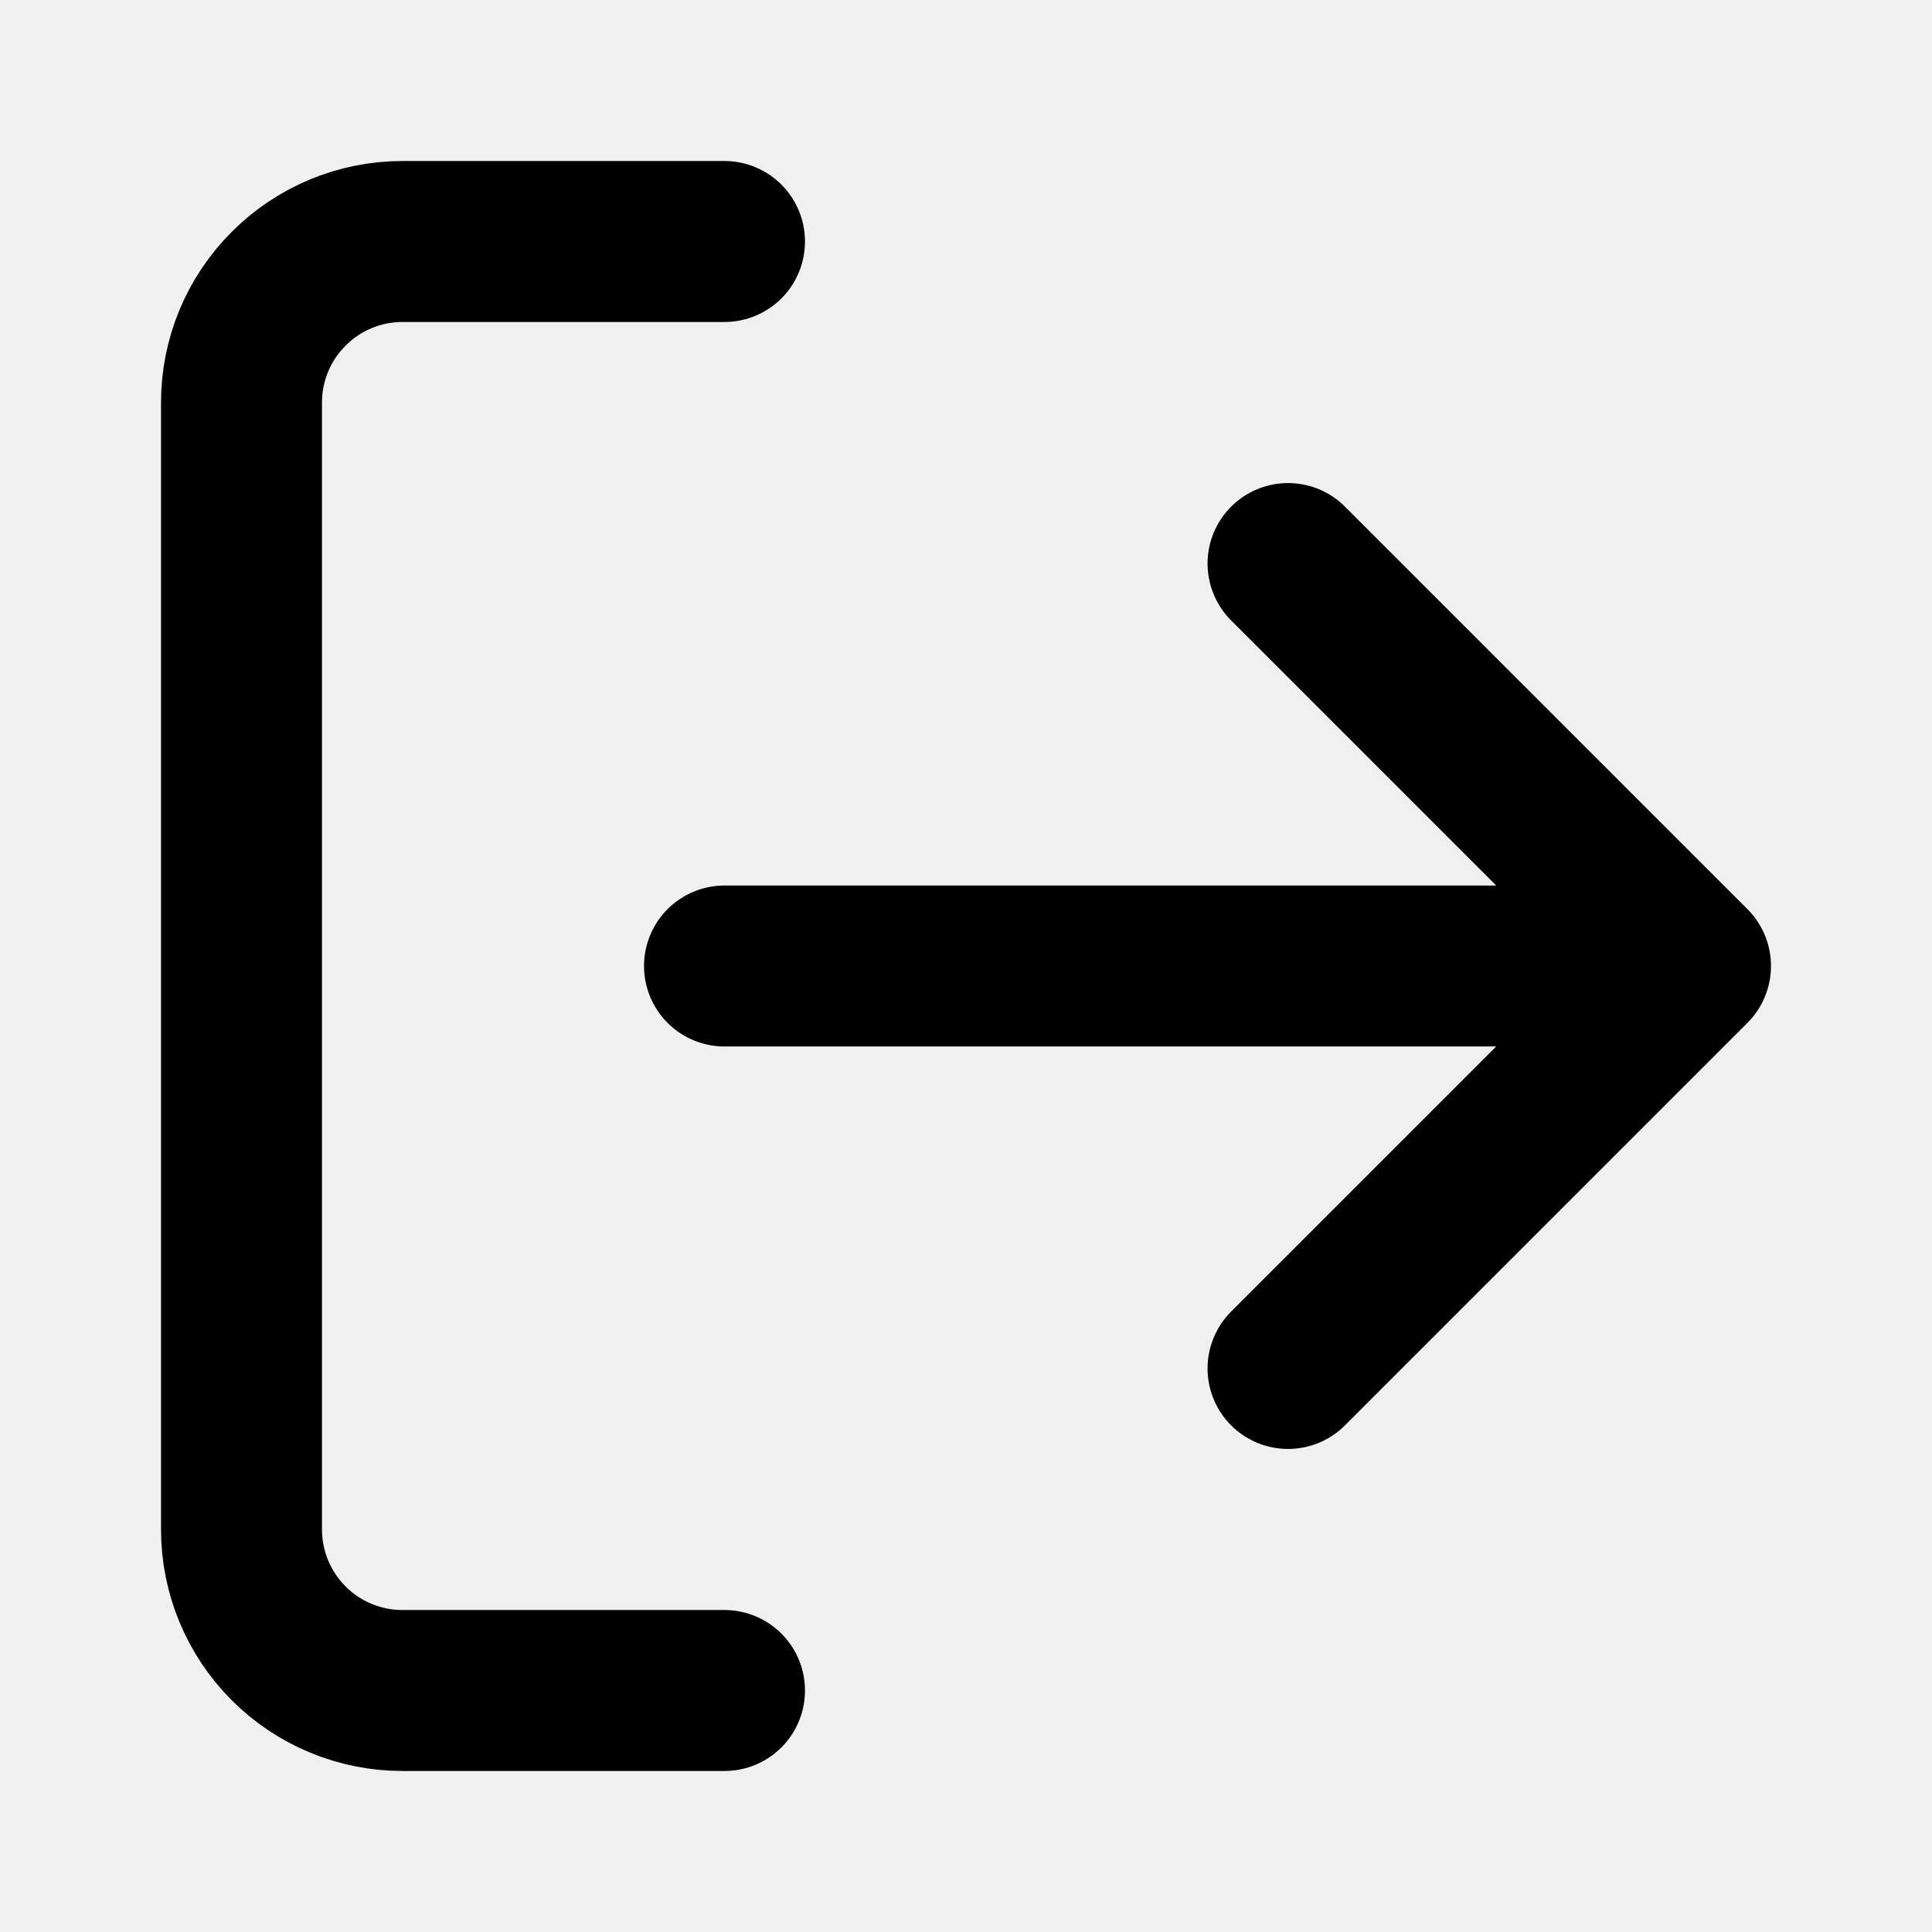
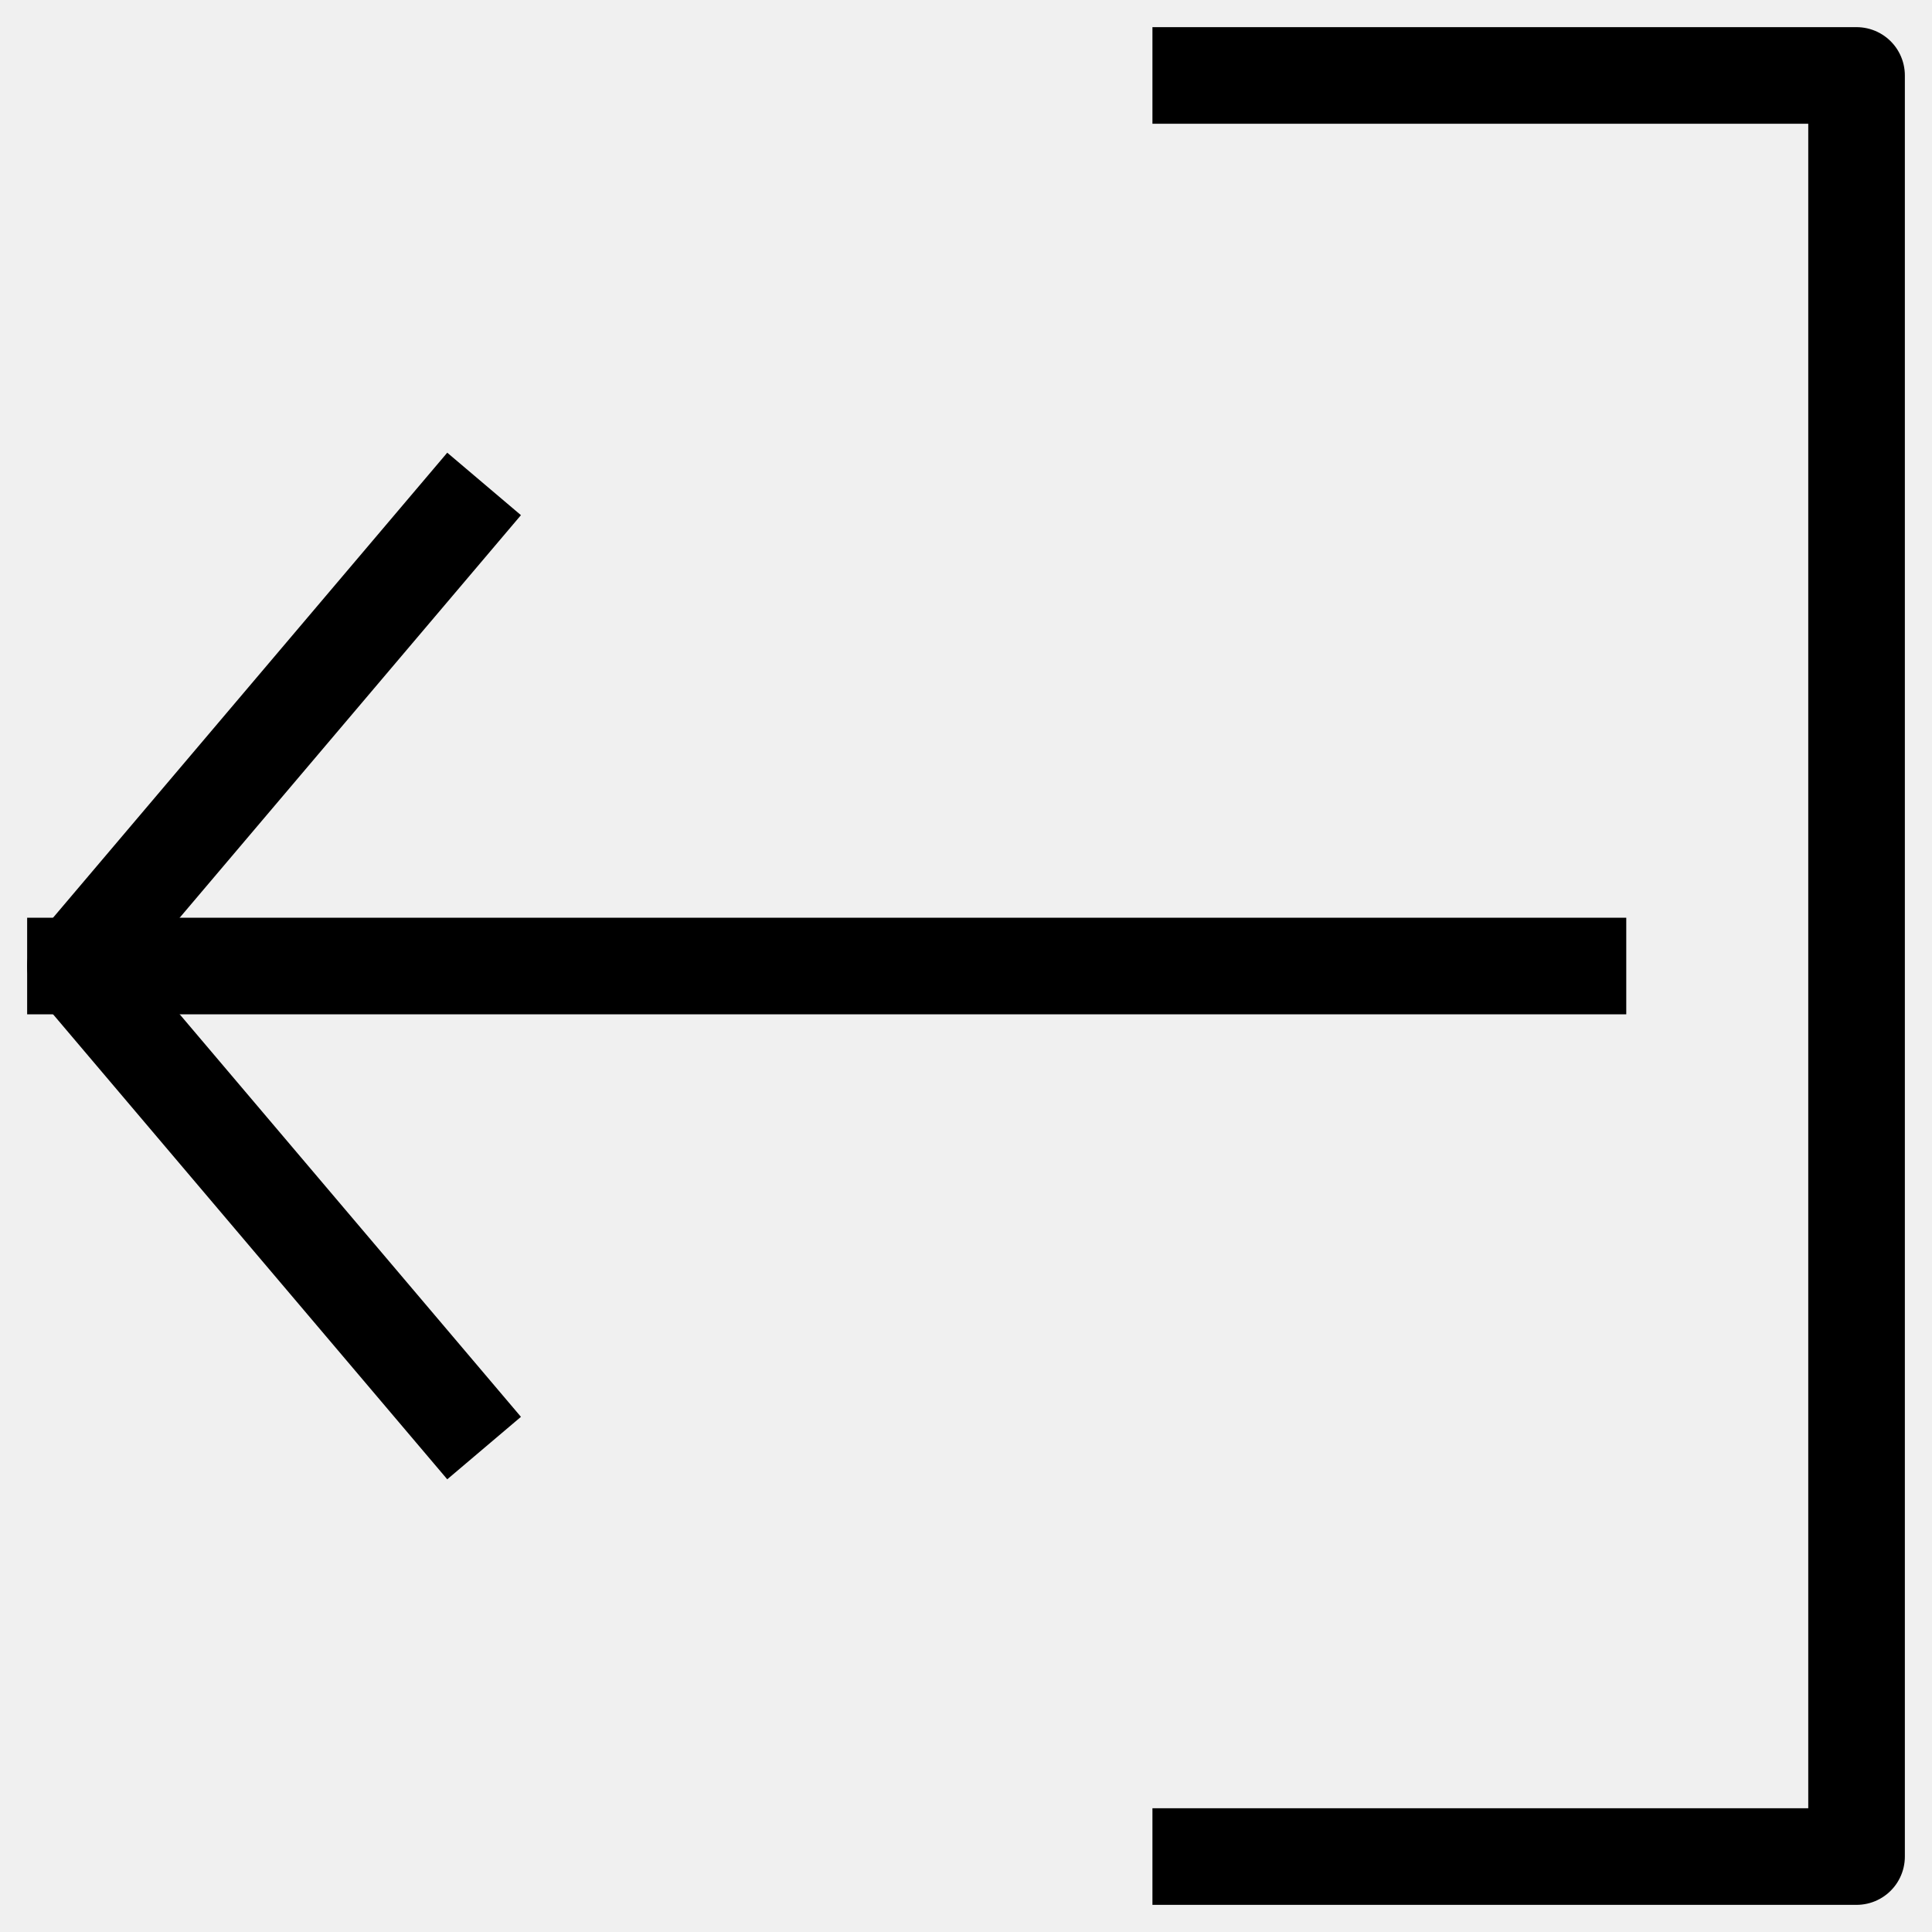
- <svg xmlns="http://www.w3.org/2000/svg" width="16" height="16" viewBox="0 0 16 16" fill="none">
-   <path d="M6 14H3.333C2.98 14 2.641 13.86 2.391 13.61C2.14 13.359 2 13.02 2 12.667V3.333C2 2.98 2.14 2.641 2.391 2.391C2.641 2.14 2.98 2 3.333 2H6M10.667 11.333L14 8M14 8L10.667 4.667M14 8H6" stroke="currentColor" stroke-width="1.333" stroke-linecap="round" stroke-linejoin="round" />
+ <svg xmlns="http://www.w3.org/2000/svg" width="20" height="20" viewBox="0 0 20 20" fill="none">
+   <g clip-path="url(#clip0_2_23688)">
+     <mask id="mask0_2_23688" style="mask-type:luminance" maskUnits="userSpaceOnUse" x="0" y="0" width="20" height="20">
+       <path d="M0 1.90735e-06H20V20H0V1.90735e-06Z" fill="white" />
+     </mask>
+     <g mask="url(#mask0_2_23688)">
+       <path d="M4.688 5.391L0.781 10L4.688 14.609" stroke="black" stroke-miterlimit="10" stroke-linecap="square" stroke-linejoin="round" />
+       <path d="M16.335 10H0.781" stroke="black" stroke-miterlimit="10" stroke-linecap="square" stroke-linejoin="round" />
+       <path d="M12.43 19.219H19.219V0.781H12.43" stroke="black" stroke-miterlimit="10" stroke-linecap="square" stroke-linejoin="round" />
+     </g>
+   </g>
+   <defs>
+     <clipPath id="clip0_2_23688">
+       <rect width="20" height="20" fill="white" />
+     </clipPath>
+   </defs>
</svg>
